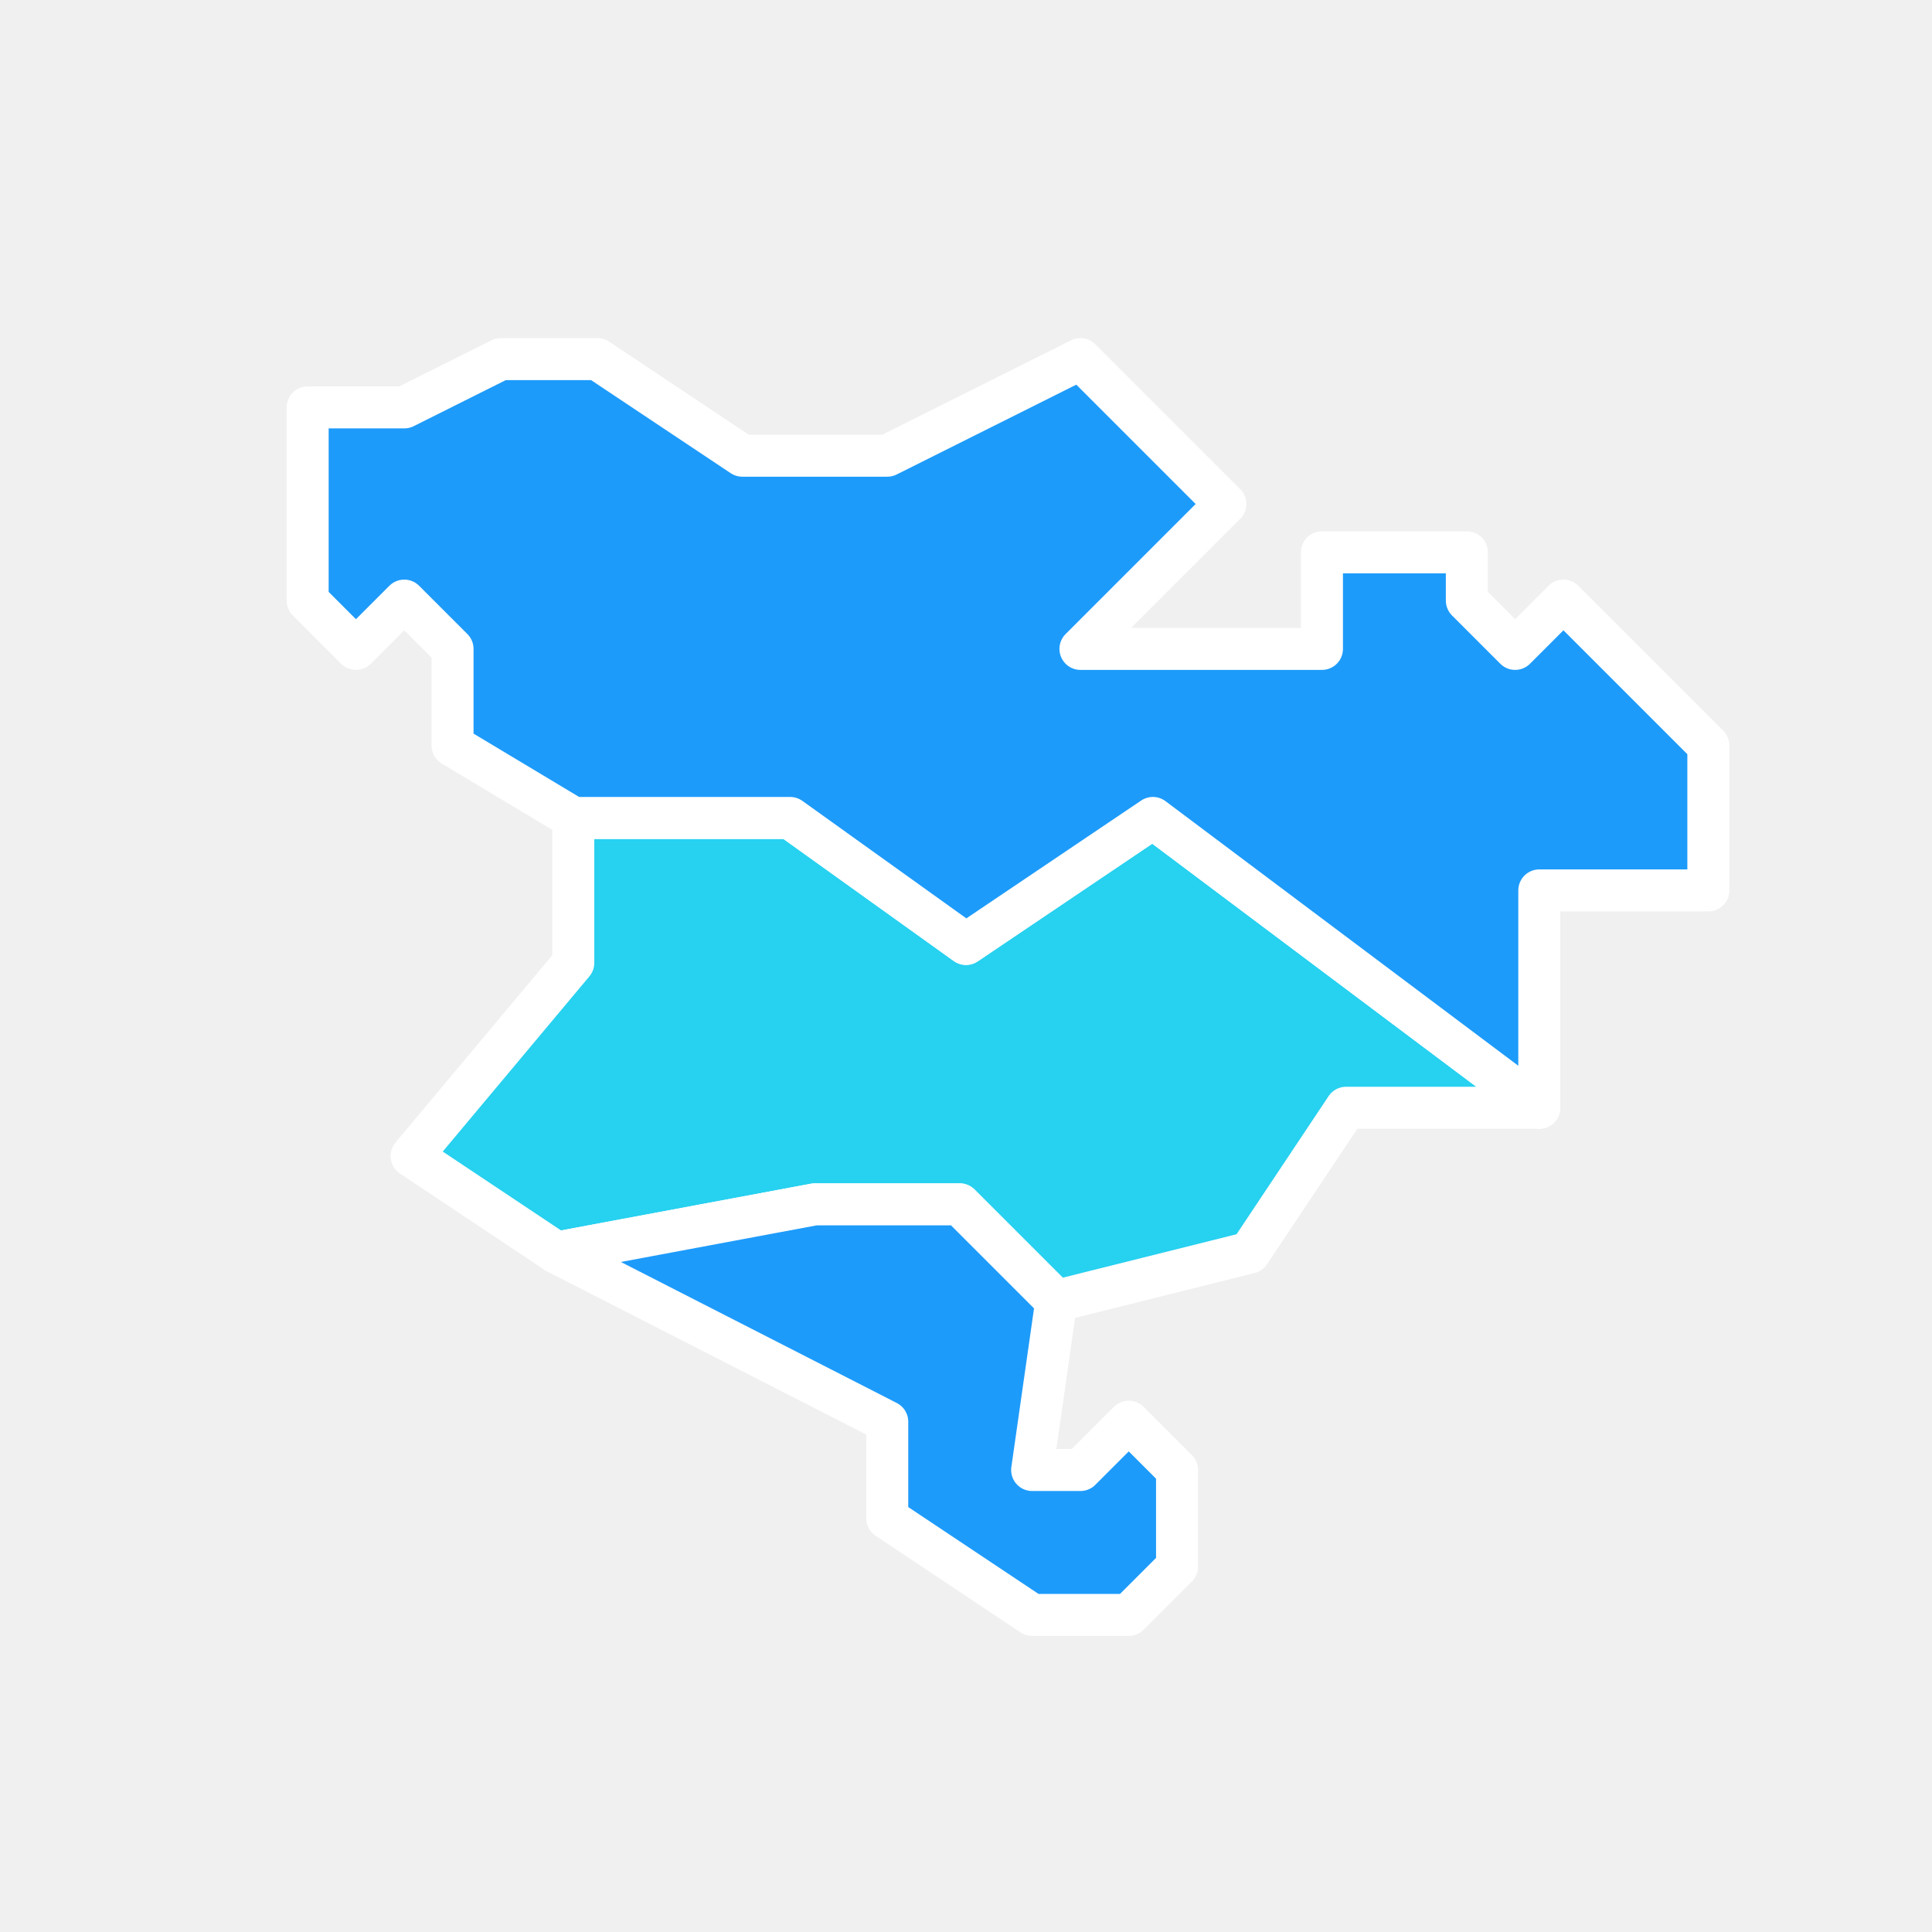
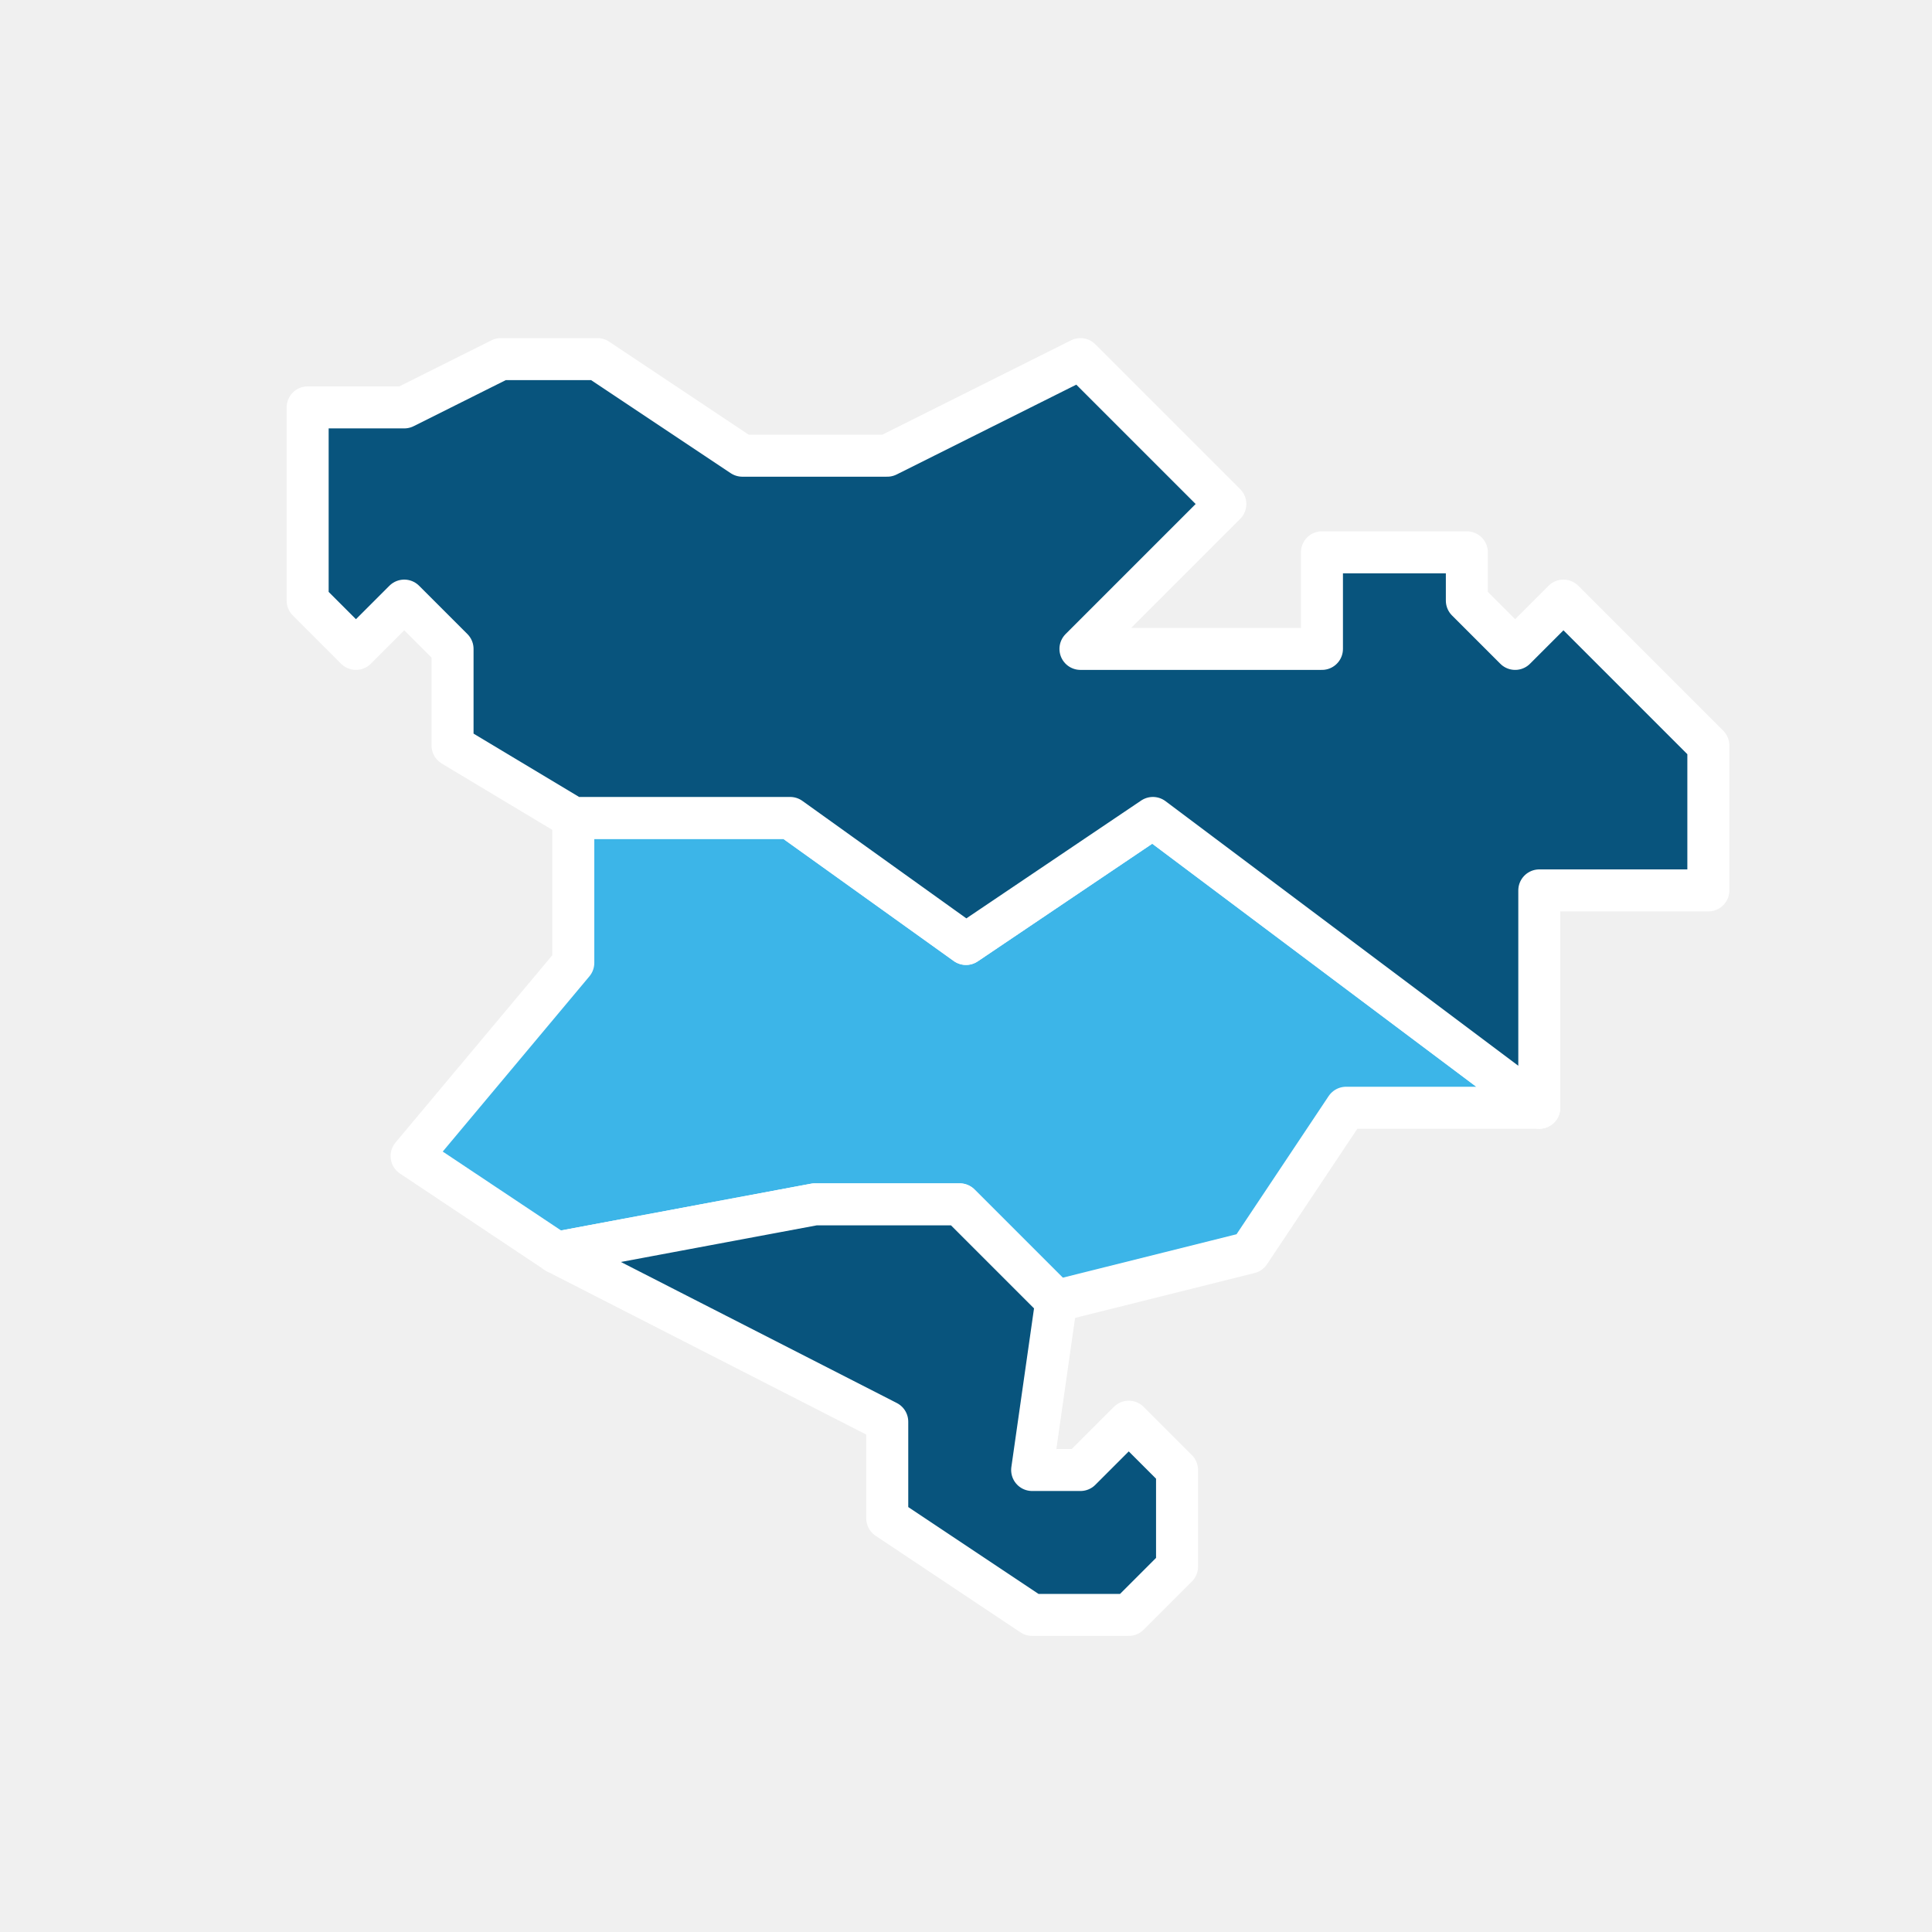
<svg xmlns="http://www.w3.org/2000/svg" viewBox="0 0 46 46">
  <path fill="none" d="M0 0h46v46H0z" />
-   <path fill="#27d1f0" stroke="#fff" stroke-linecap="round" stroke-linejoin="round" d="M32.05 26.375l-2.3 3.45-4.6 1.15-2.3-2.3H19.4l-6.15 1.15-3.45-2.3 3.85-4.6v-3.45h5.163l4.187 3 4.45-3 9.2 6.9h-4.6z" />
-   <path fill="#1d9bfb" stroke="#fff" stroke-linecap="round" stroke-linejoin="round" d="M36.65 26.375l-9.2-6.9-4.45 3-4.187-3H13.65l-2.875-1.725v-2.3l-1.15-1.15-1.15 1.15-1.15-1.15V9.7h2.3l2.3-1.15h2.3l3.45 2.3h3.45l4.6-2.3 3.45 3.45-3.45 3.45h5.75v-2.3h3.45v1.15l1.15 1.15 1.15-1.15 3.45 3.45v3.45H36.65v5.175zM26.875 33.85L25.725 35h-1.15l.575-4.025-2.3-2.3H19.4l-6.15 1.15 7.875 4.025v2.3l3.45 2.3h2.3l1.15-1.15V35l-1.15-1.15z" />
+   <path fill="#3cb5e8" stroke="#fff" stroke-linecap="round" stroke-linejoin="round" d="M32.05 26.375l-2.3 3.45-4.6 1.15-2.3-2.3H19.4l-6.15 1.15-3.45-2.3 3.85-4.6v-3.45h5.163l4.187 3 4.45-3 9.2 6.9h-4.6z" />
+   <path fill="#08547d" stroke="#fff" stroke-linecap="round" stroke-linejoin="round" d="M36.65 26.375l-9.2-6.9-4.45 3-4.187-3H13.65l-2.875-1.725v-2.3l-1.15-1.15-1.15 1.15-1.15-1.15V9.7h2.3l2.3-1.15h2.3l3.45 2.3h3.45l4.6-2.3 3.45 3.45-3.45 3.45h5.75v-2.3h3.45v1.15l1.15 1.15 1.15-1.15 3.45 3.45v3.45H36.65v5.175zM26.875 33.85L25.725 35h-1.15l.575-4.025-2.3-2.3H19.4l-6.15 1.15 7.875 4.025v2.3l3.45 2.3h2.3l1.15-1.15V35l-1.15-1.15z" />
</svg>
